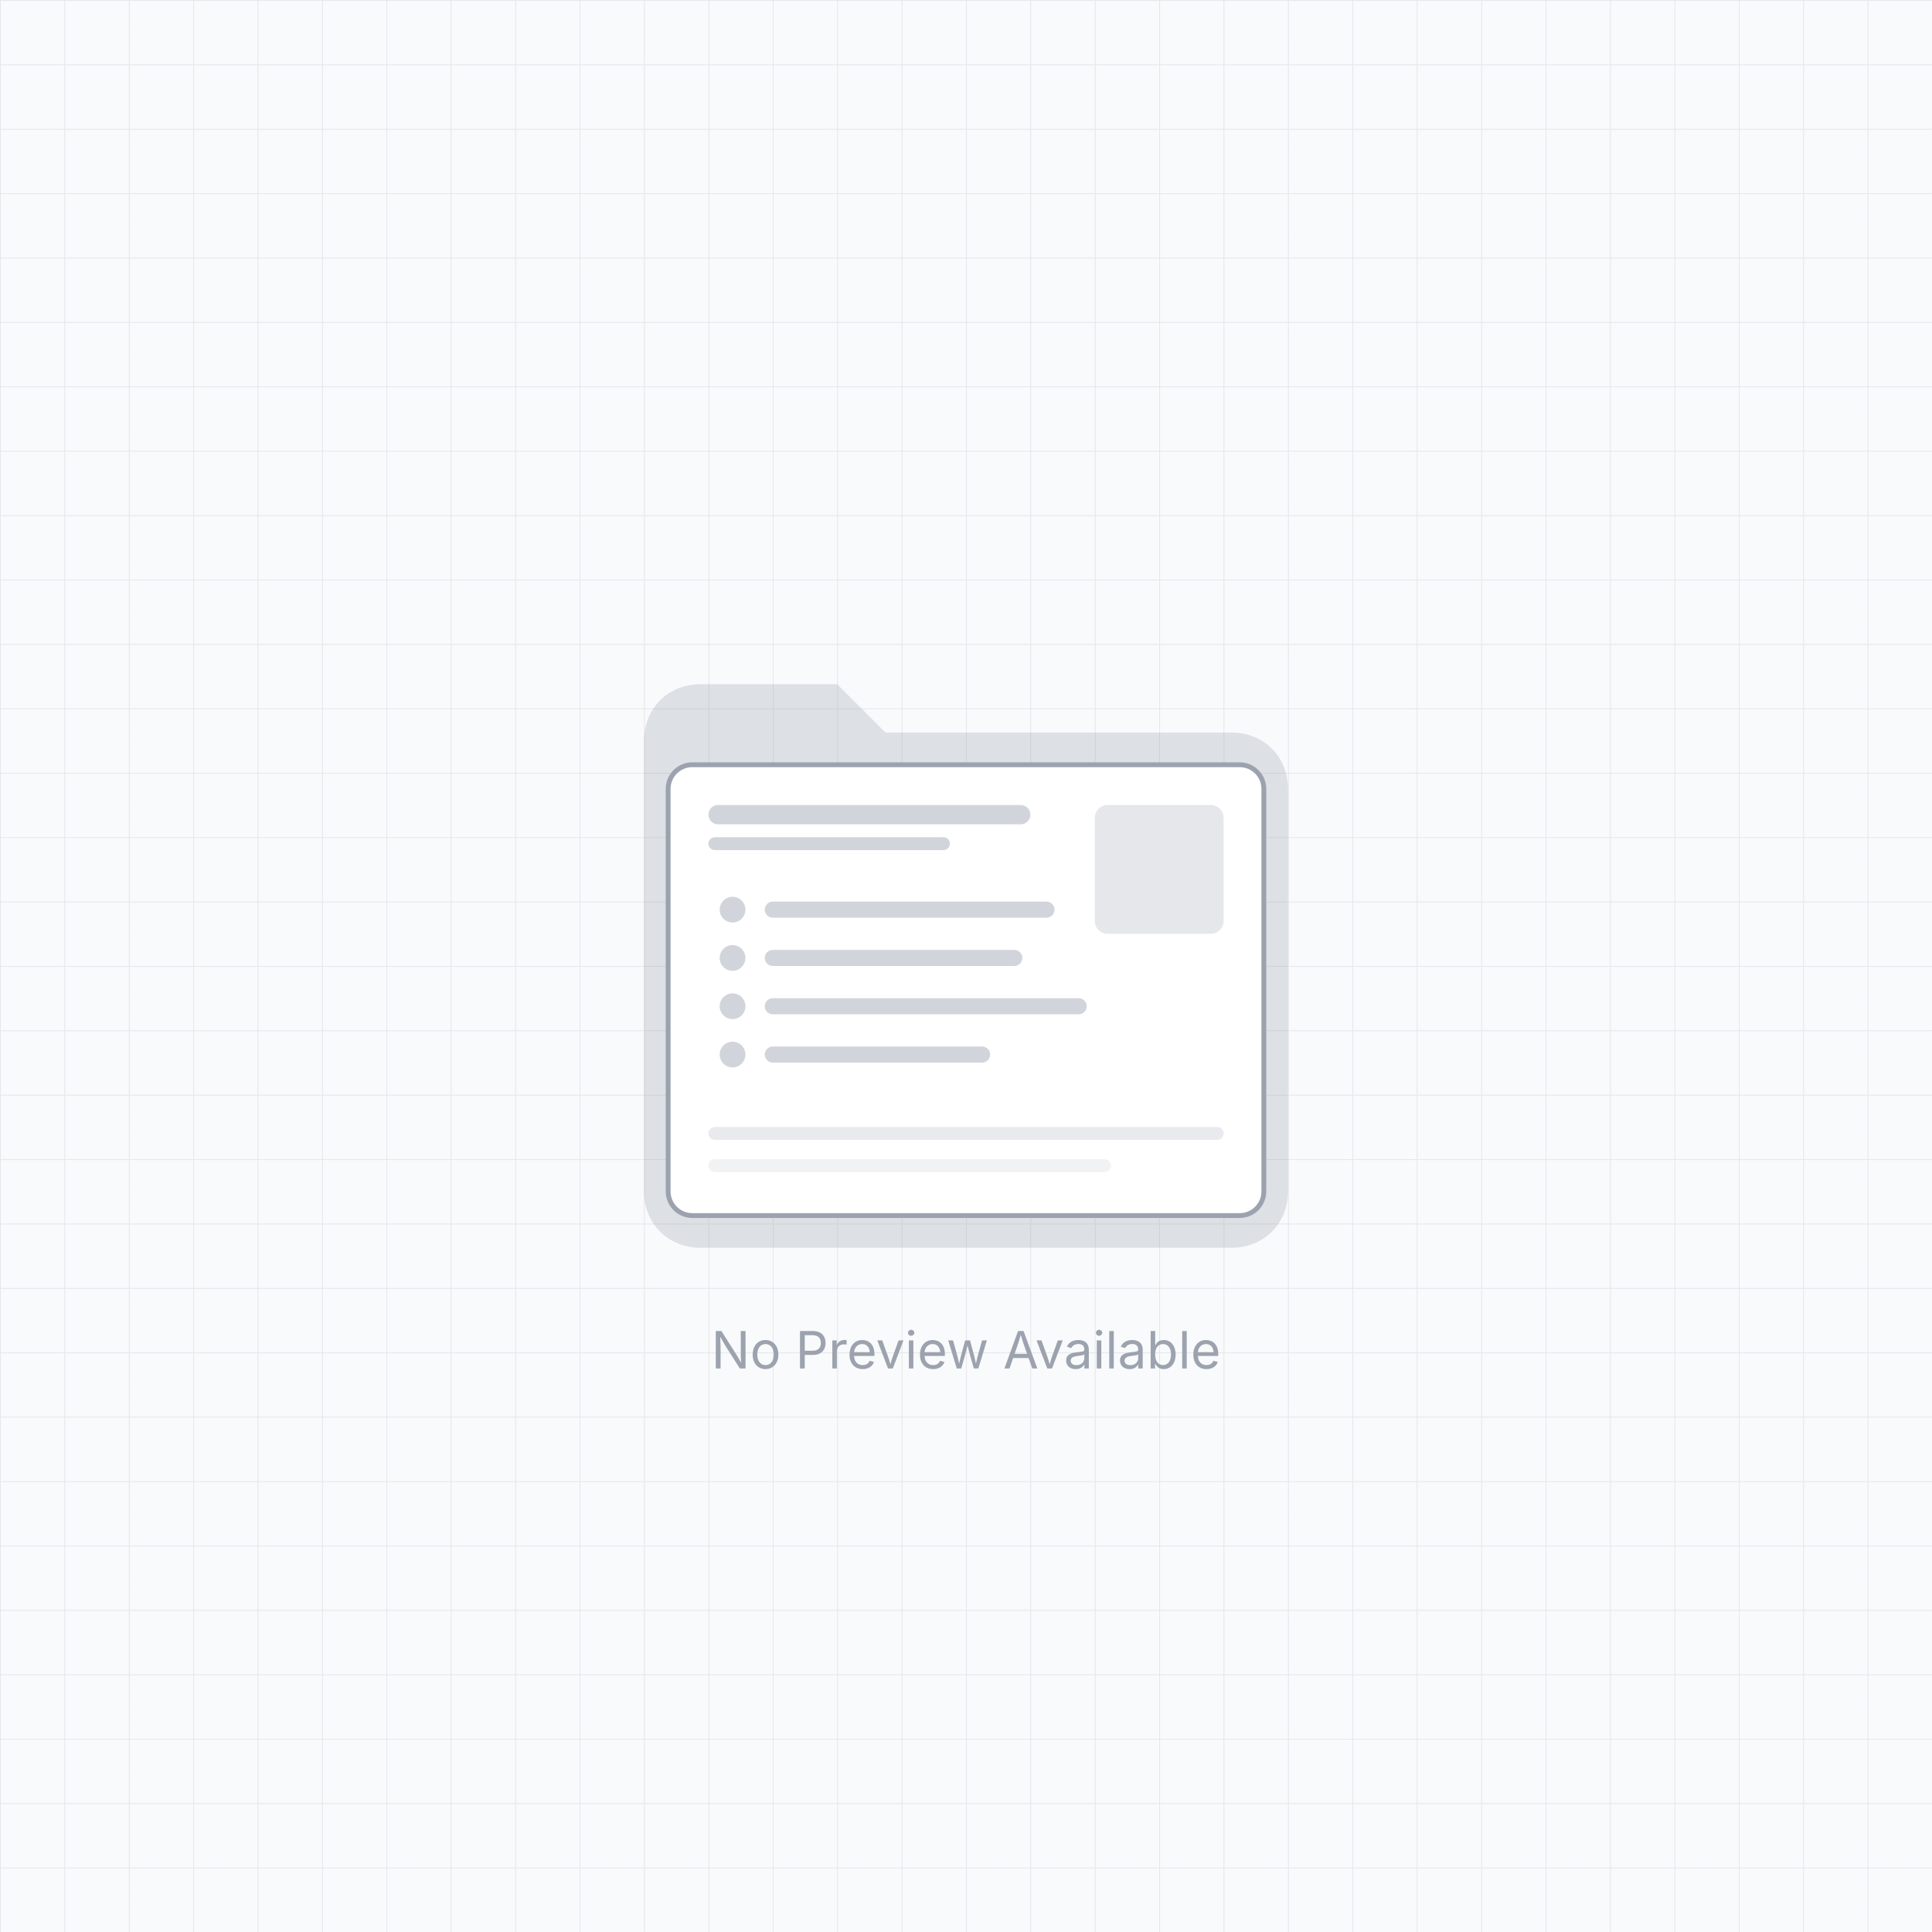
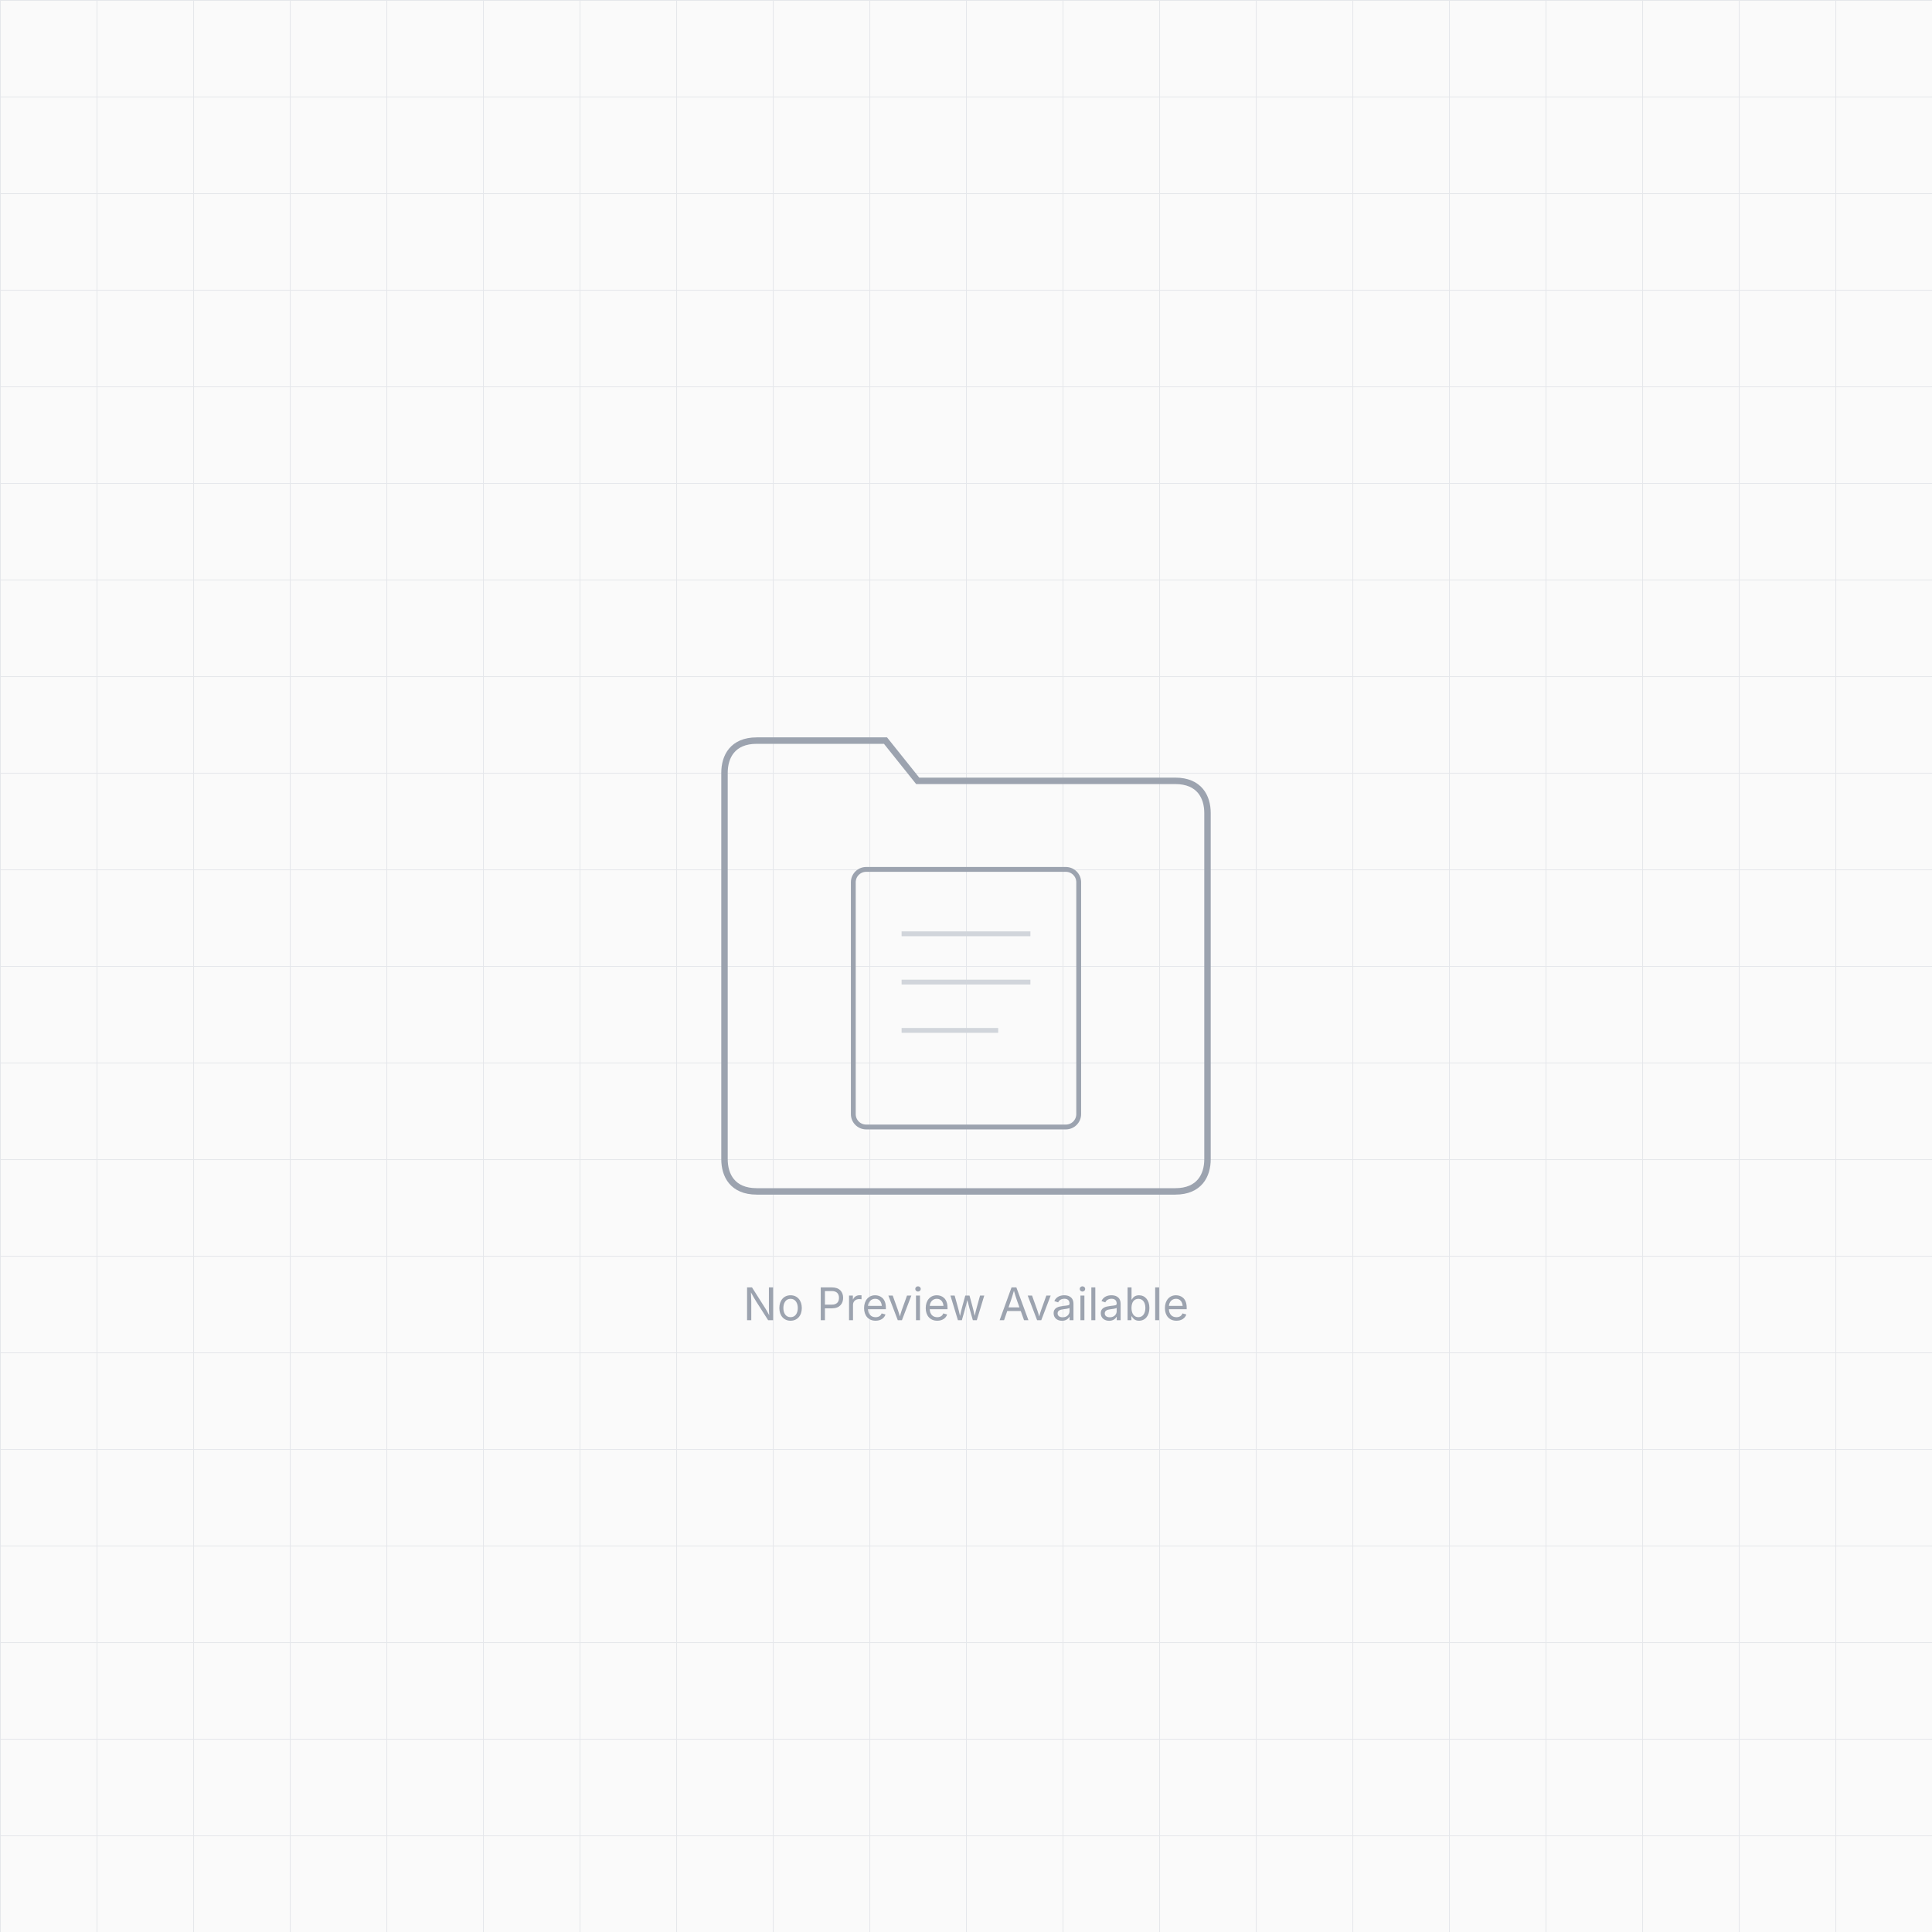
<svg xmlns="http://www.w3.org/2000/svg" width="1200" height="1200" fill="none">
  <defs>
-     <pattern id="grid" width="40" height="40" patternUnits="userSpaceOnUse">
-       <path d="M 40 0 L 0 0 0 40" fill="none" stroke="#E5E7EB" stroke-width="1" />
+     <pattern id="grid" width="60" height="60" patternUnits="userSpaceOnUse">
+       <path d="M 60 0 L 0 0 0 60" fill="none" stroke="#E5E7EB" stroke-width="1" />
    </pattern>
  </defs>
-   <rect width="1200" height="1200" fill="#F9FAFB" />
+   <rect width="1200" height="1200" fill="#FAFAFA" />
  <rect width="1200" height="1200" fill="url(#grid)" />
-   <g transform="translate(400, 420)">
-     <path d="M0 40 C0 20 15 5 35 5 L120 5 L150 35 L365 35 C385 35 400 50 400 70 L400 320 C400 340 385 355 365 355 L35 355 C15 355 0 340 0 320 Z" fill="#9CA3AF" opacity="0.3" />
-     <rect x="15" y="55" width="370" height="280" rx="15" fill="#fff" stroke="#9CA3AF" stroke-width="3" />
-     <g fill="#D1D5DB">
-       <rect x="40" y="80" width="200" height="12" rx="6" />
-       <rect x="40" y="100" width="150" height="8" rx="4" />
-       <rect x="280" y="80" width="80" height="80" rx="8" fill="#E5E7EB" />
-       <circle cx="55" cy="145" r="8" />
-       <rect x="75" y="140" width="180" height="10" rx="5" />
-       <circle cx="55" cy="175" r="8" />
-       <rect x="75" y="170" width="160" height="10" rx="5" />
-       <circle cx="55" cy="205" r="8" />
-       <rect x="75" y="200" width="200" height="10" rx="5" />
-       <circle cx="55" cy="235" r="8" />
-       <rect x="75" y="230" width="140" height="10" rx="5" />
-       <rect x="40" y="280" width="320" height="8" rx="4" opacity="0.5" />
-       <rect x="40" y="300" width="250" height="8" rx="4" opacity="0.3" />
-     </g>
+   <g transform="translate(450, 420)">
+     <path d="M20 40 L100 40 L120 65 L280 65 C295 65 300 75 300 85 L300 300 C300 310 295 320 280 320 L20 320 C5 320 0 310 0 300 L0 60 C0 50 5 40 20 40 Z" fill="none" stroke="#9CA3AF" stroke-width="4" />
+     <rect x="80" y="120" width="140" height="160" rx="8" fill="none" stroke="#9CA3AF" stroke-width="3" />
+     <line x1="110" y1="160" x2="190" y2="160" stroke="#D1D5DB" stroke-width="3" />
+     <line x1="110" y1="190" x2="190" y2="190" stroke="#D1D5DB" stroke-width="3" />
+     <line x1="110" y1="220" x2="170" y2="220" stroke="#D1D5DB" stroke-width="3" />
  </g>
-   <text x="600" y="850" font-family="system-ui, -apple-system, sans-serif" font-size="32" fill="#9CA3AF" text-anchor="middle">
+   <text x="600" y="820" font-family="system-ui, -apple-system, sans-serif" font-size="28" fill="#9CA3AF" text-anchor="middle">
    No Preview Available
  </text>
</svg>
